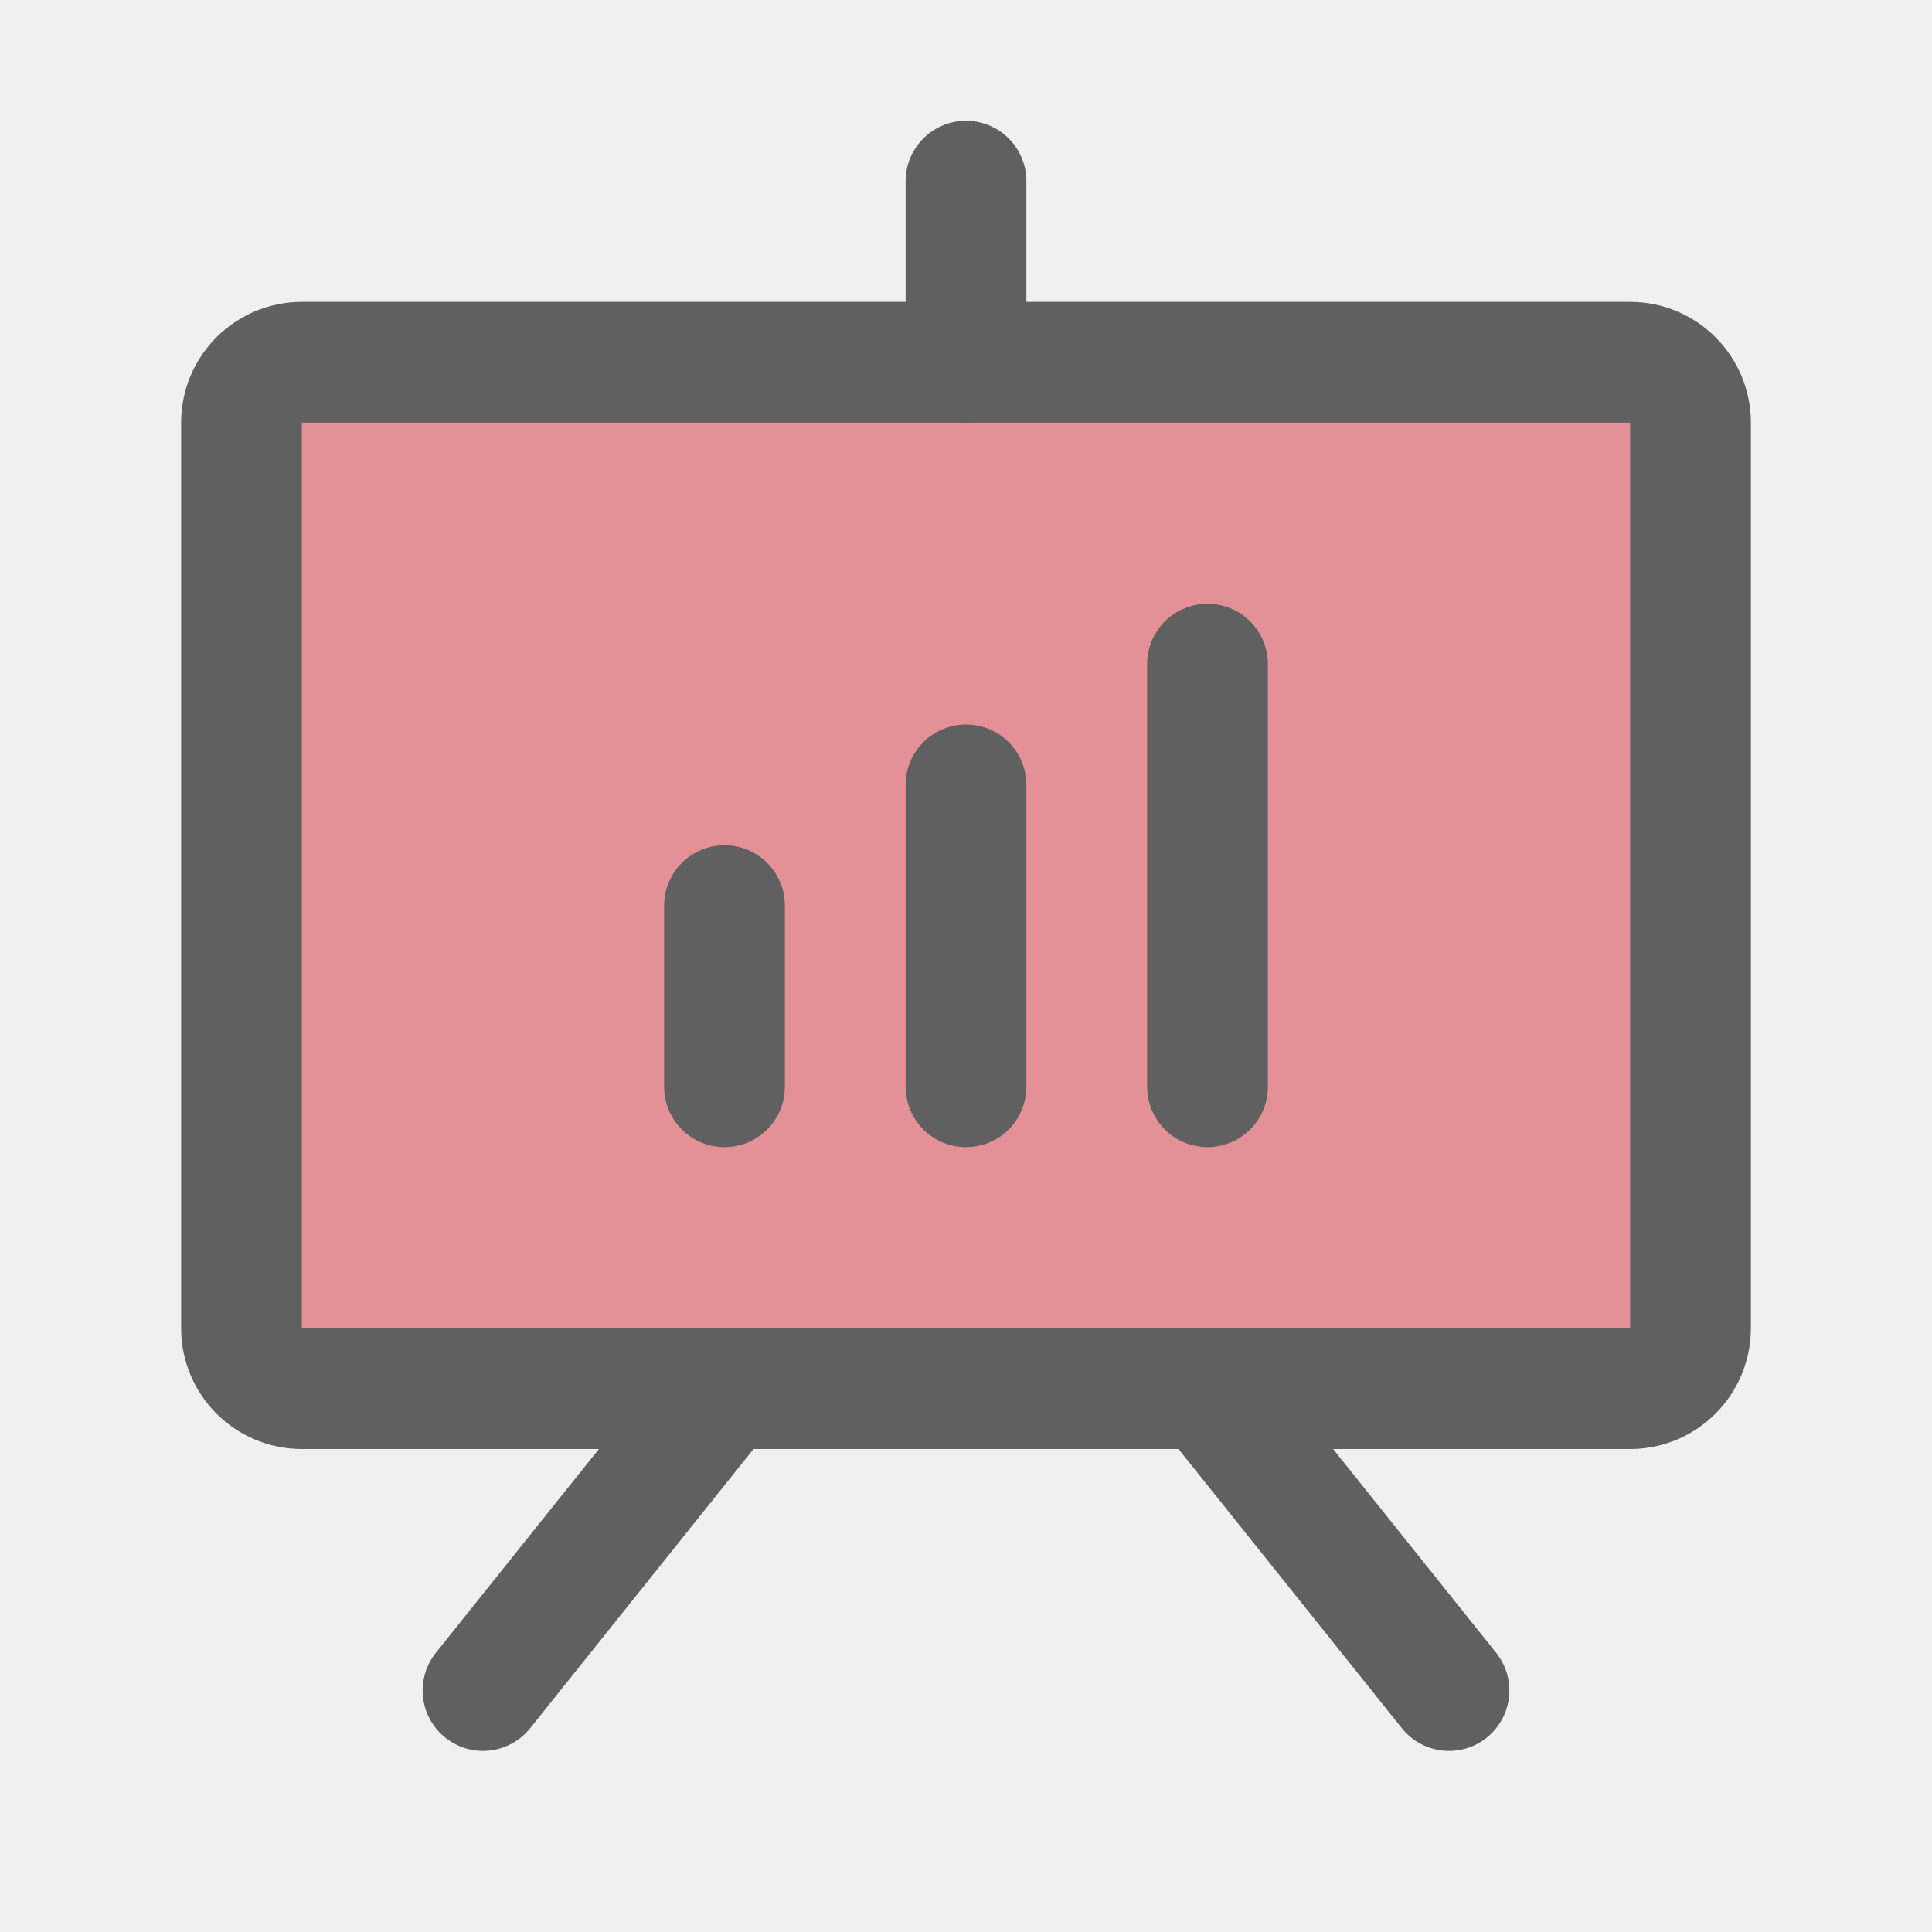
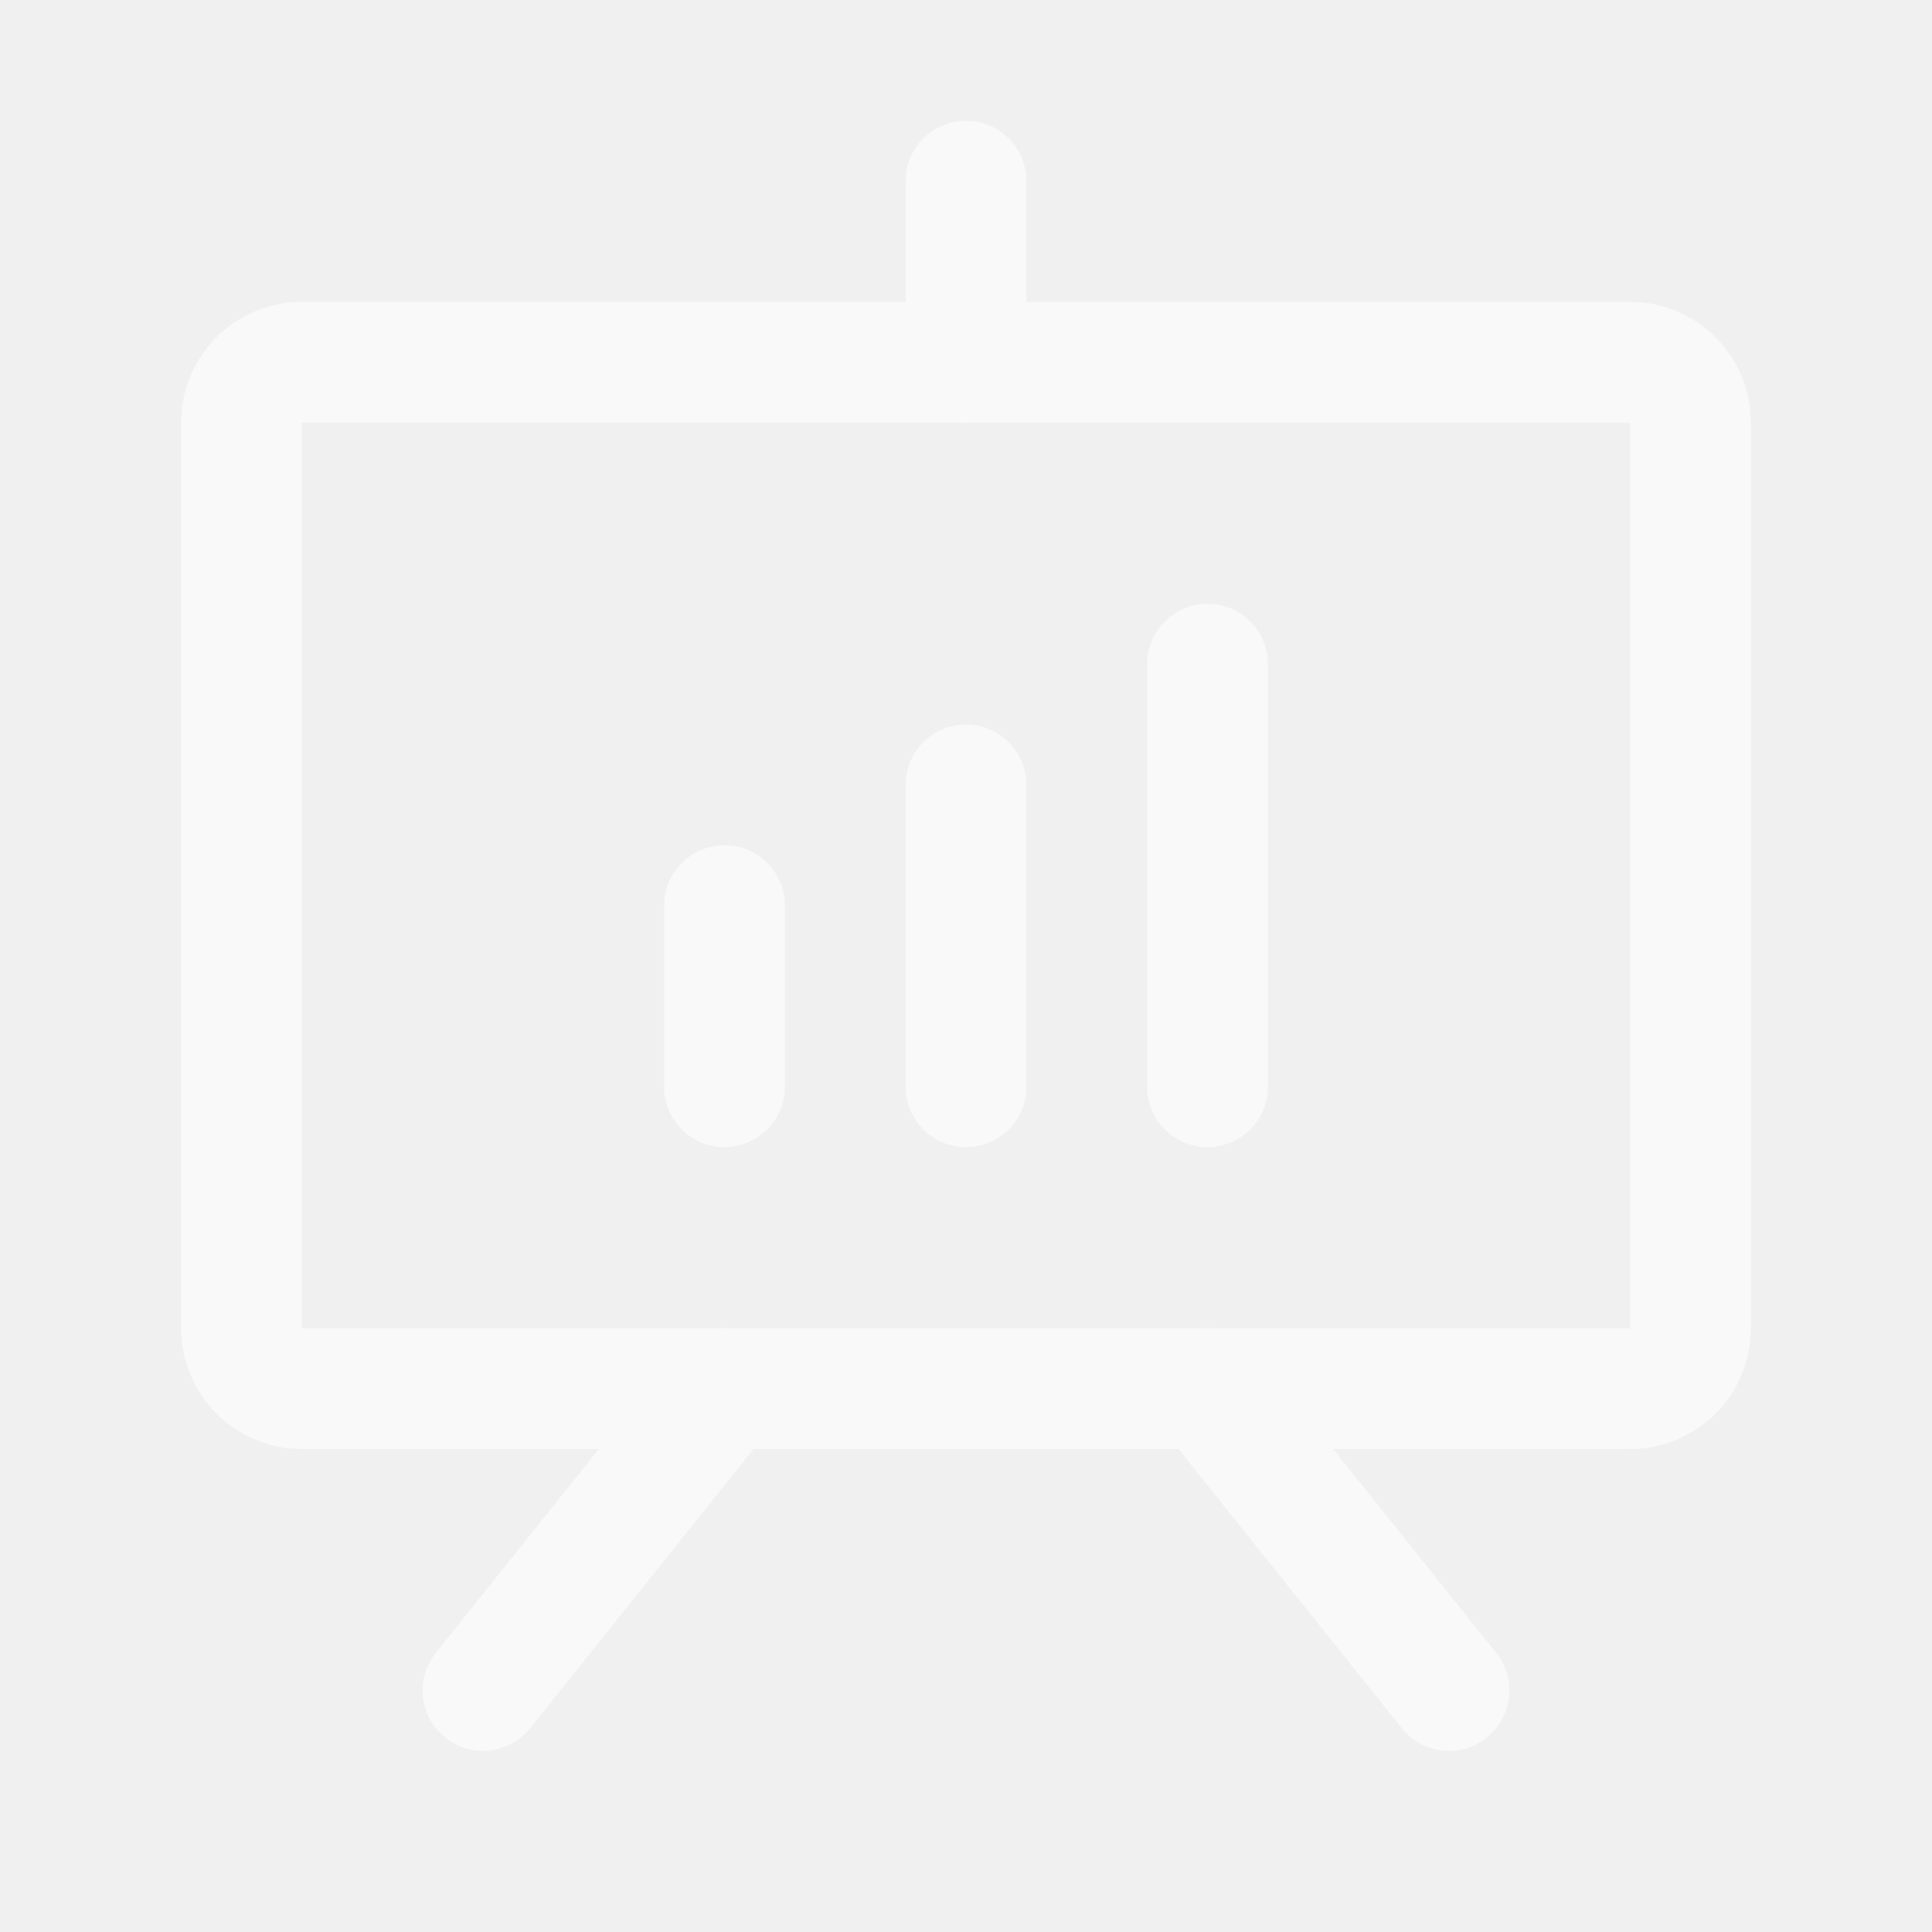
- <svg xmlns="http://www.w3.org/2000/svg" width="192" height="192" fill="#da525c" viewBox="0 0 256 256" opacity="0.6">
+ <svg xmlns="http://www.w3.org/2000/svg" width="192" height="192" viewBox="0 0 256 256" opacity="0.6">
  <rect width="256" height="256" fill="none" />
-   <rect x="32" y="48" width="192" height="136" rx="8" opacity="1.0" />
-   <rect x="32" y="48" width="192" height="136" rx="8" stroke-width="16" stroke="#000000" stroke-linecap="round" stroke-linejoin="round" fill="none" />
-   <line x1="160" y1="184" x2="192" y2="224" fill="none" stroke="#000000" stroke-linecap="round" stroke-linejoin="round" stroke-width="16" />
-   <line x1="96" y1="184" x2="64" y2="224" fill="none" stroke="#000000" stroke-linecap="round" stroke-linejoin="round" stroke-width="16" />
-   <line x1="96" y1="120" x2="96" y2="144" fill="none" stroke="#000000" stroke-linecap="round" stroke-linejoin="round" stroke-width="16" />
-   <line x1="128" y1="104" x2="128" y2="144" fill="none" stroke="#000000" stroke-linecap="round" stroke-linejoin="round" stroke-width="16" />
-   <line x1="160" y1="88" x2="160" y2="144" fill="none" stroke="#000000" stroke-linecap="round" stroke-linejoin="round" stroke-width="16" />
-   <line x1="128" y1="48" x2="128" y2="24" fill="none" stroke="#000000" stroke-linecap="round" stroke-linejoin="round" stroke-width="16" />
+   <rect x="32" y="48" width="192" height="136" rx="8" stroke-width="16" stroke="#FFFFFF" stroke-linecap="round" stroke-linejoin="round" fill="none" />
+   <line x1="160" y1="184" x2="192" y2="224" fill="none" stroke="#FFFFFF" stroke-linecap="round" stroke-linejoin="round" stroke-width="16" />
+   <line x1="96" y1="184" x2="64" y2="224" fill="none" stroke="#FFFFFF" stroke-linecap="round" stroke-linejoin="round" stroke-width="16" />
+   <line x1="96" y1="120" x2="96" y2="144" fill="none" stroke="#FFFFFF" stroke-linecap="round" stroke-linejoin="round" stroke-width="16" />
+   <line x1="128" y1="104" x2="128" y2="144" fill="none" stroke="#FFFFFF" stroke-linecap="round" stroke-linejoin="round" stroke-width="16" />
+   <line x1="160" y1="88" x2="160" y2="144" fill="none" stroke="#FFFFFF" stroke-linecap="round" stroke-linejoin="round" stroke-width="16" />
+   <line x1="128" y1="48" x2="128" y2="24" fill="none" stroke="#FFFFFF" stroke-linecap="round" stroke-linejoin="round" stroke-width="16" />
</svg>
